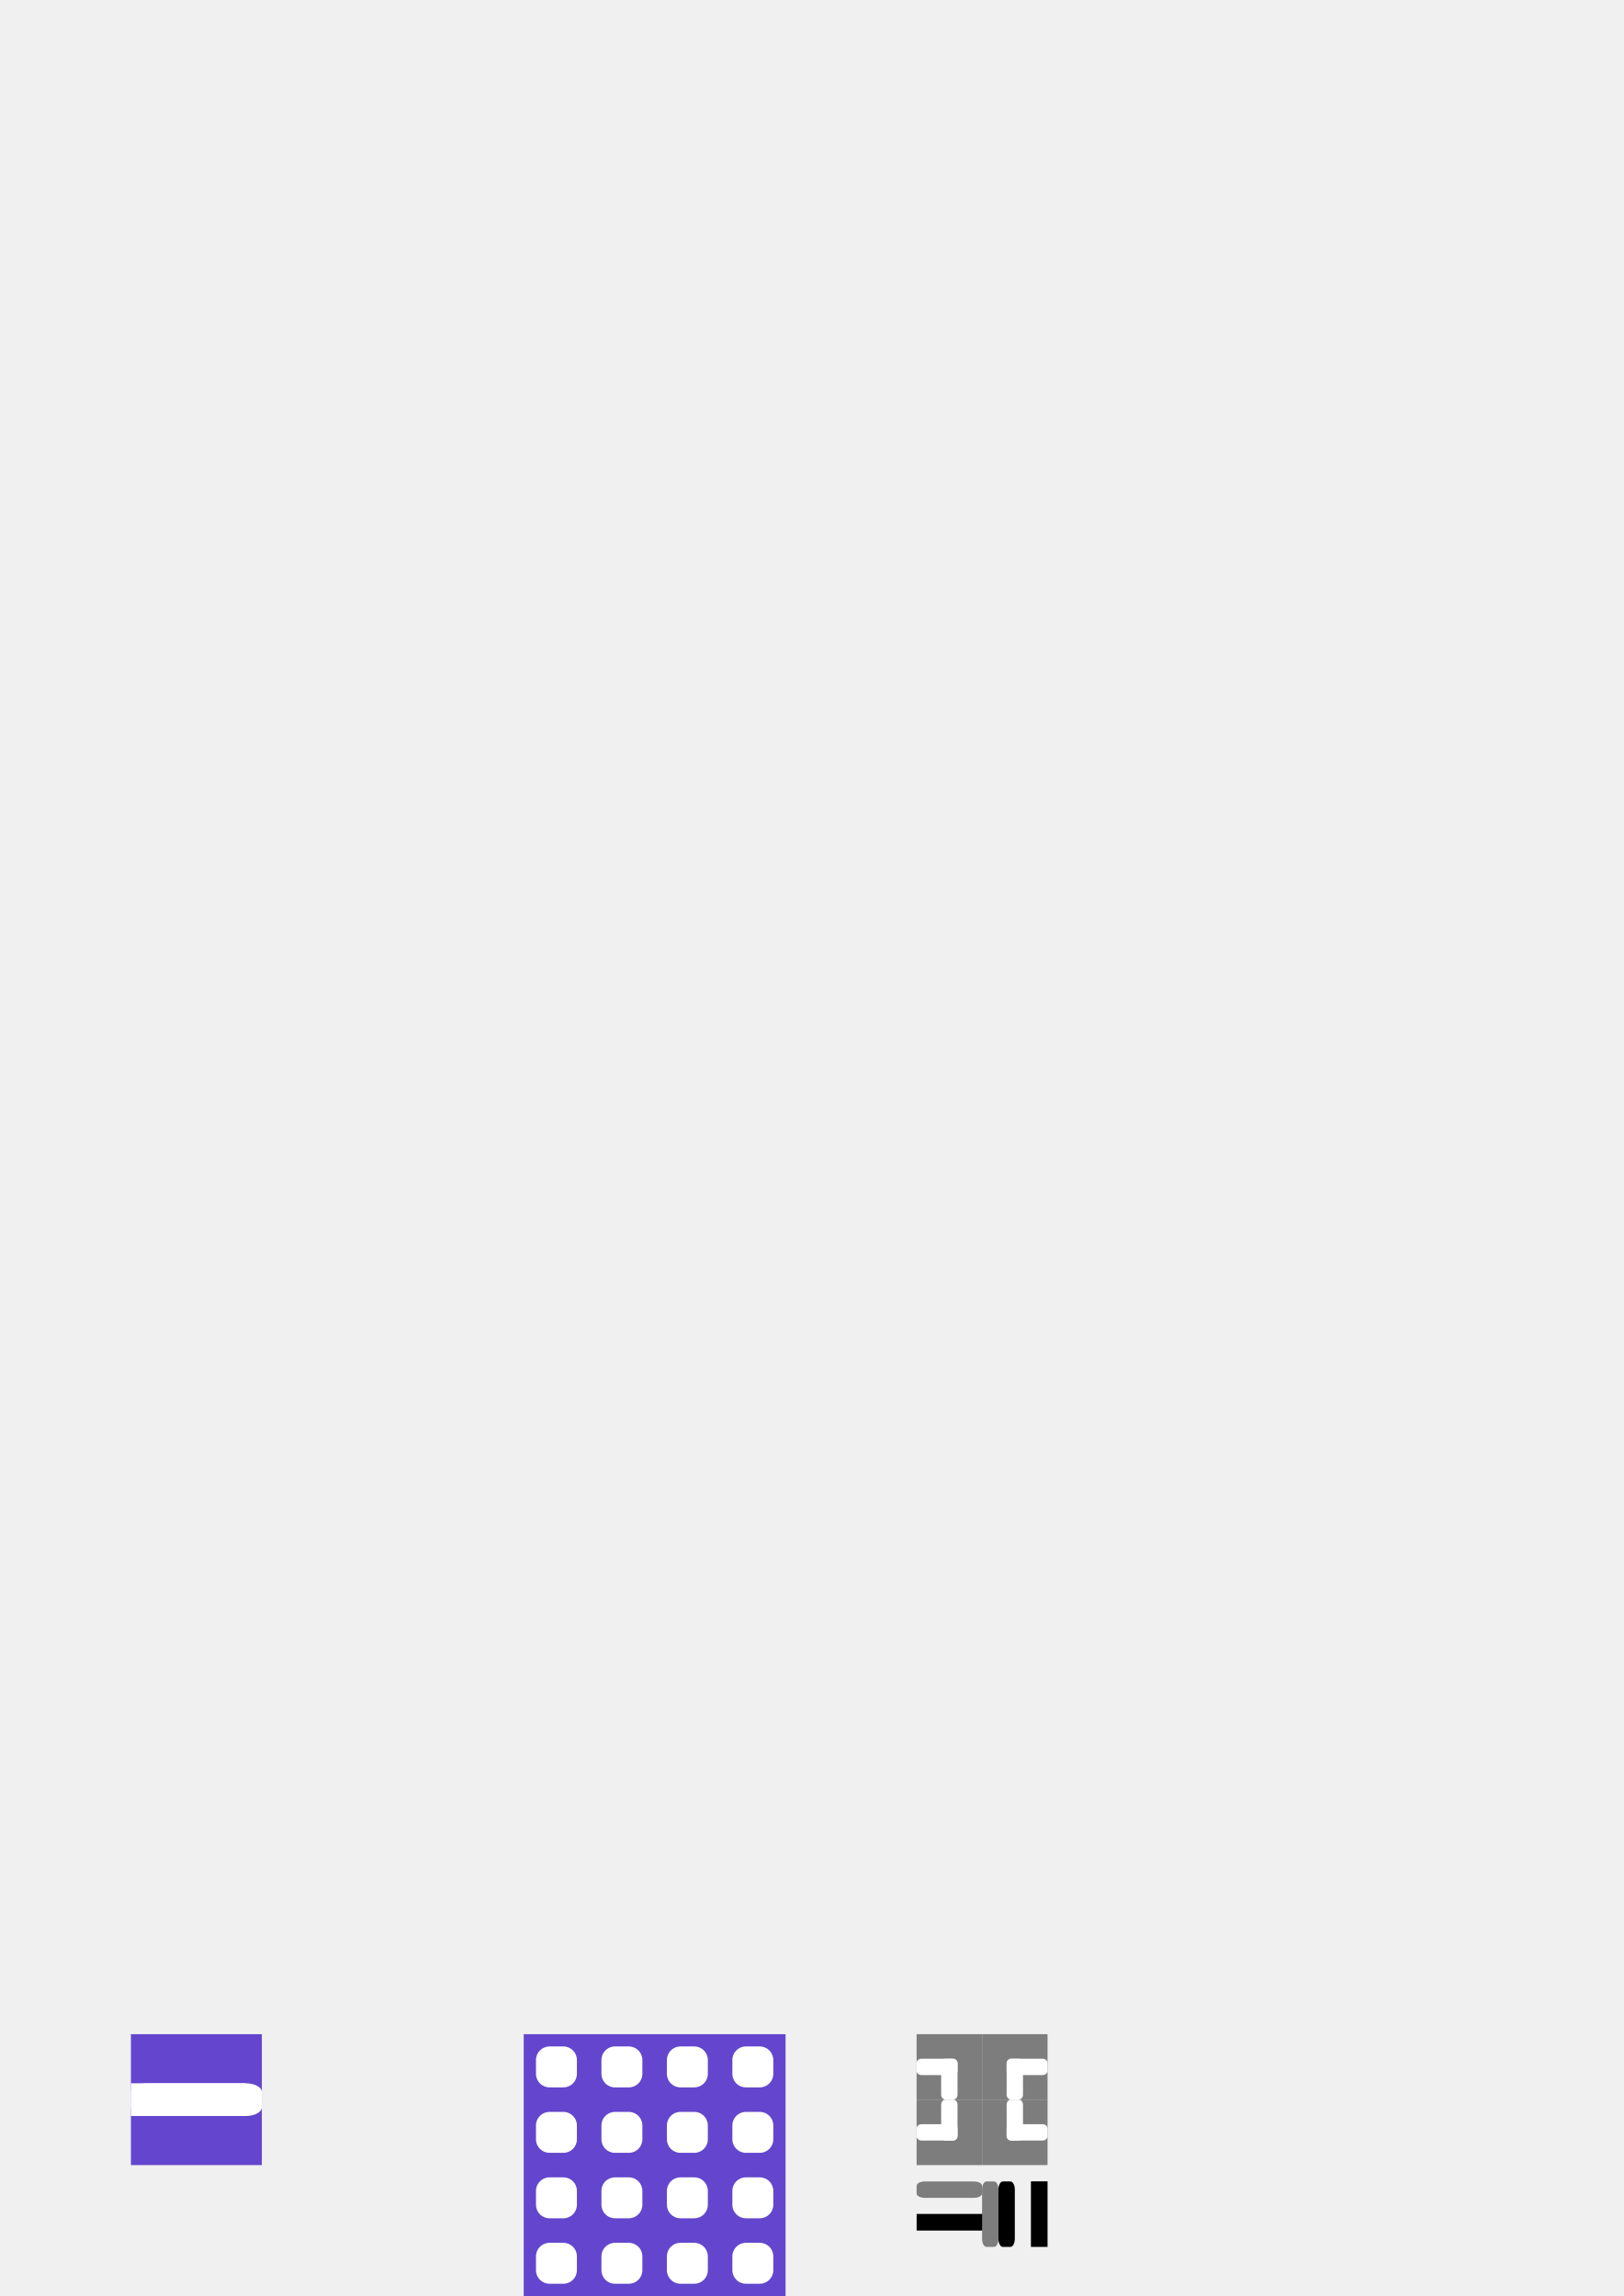
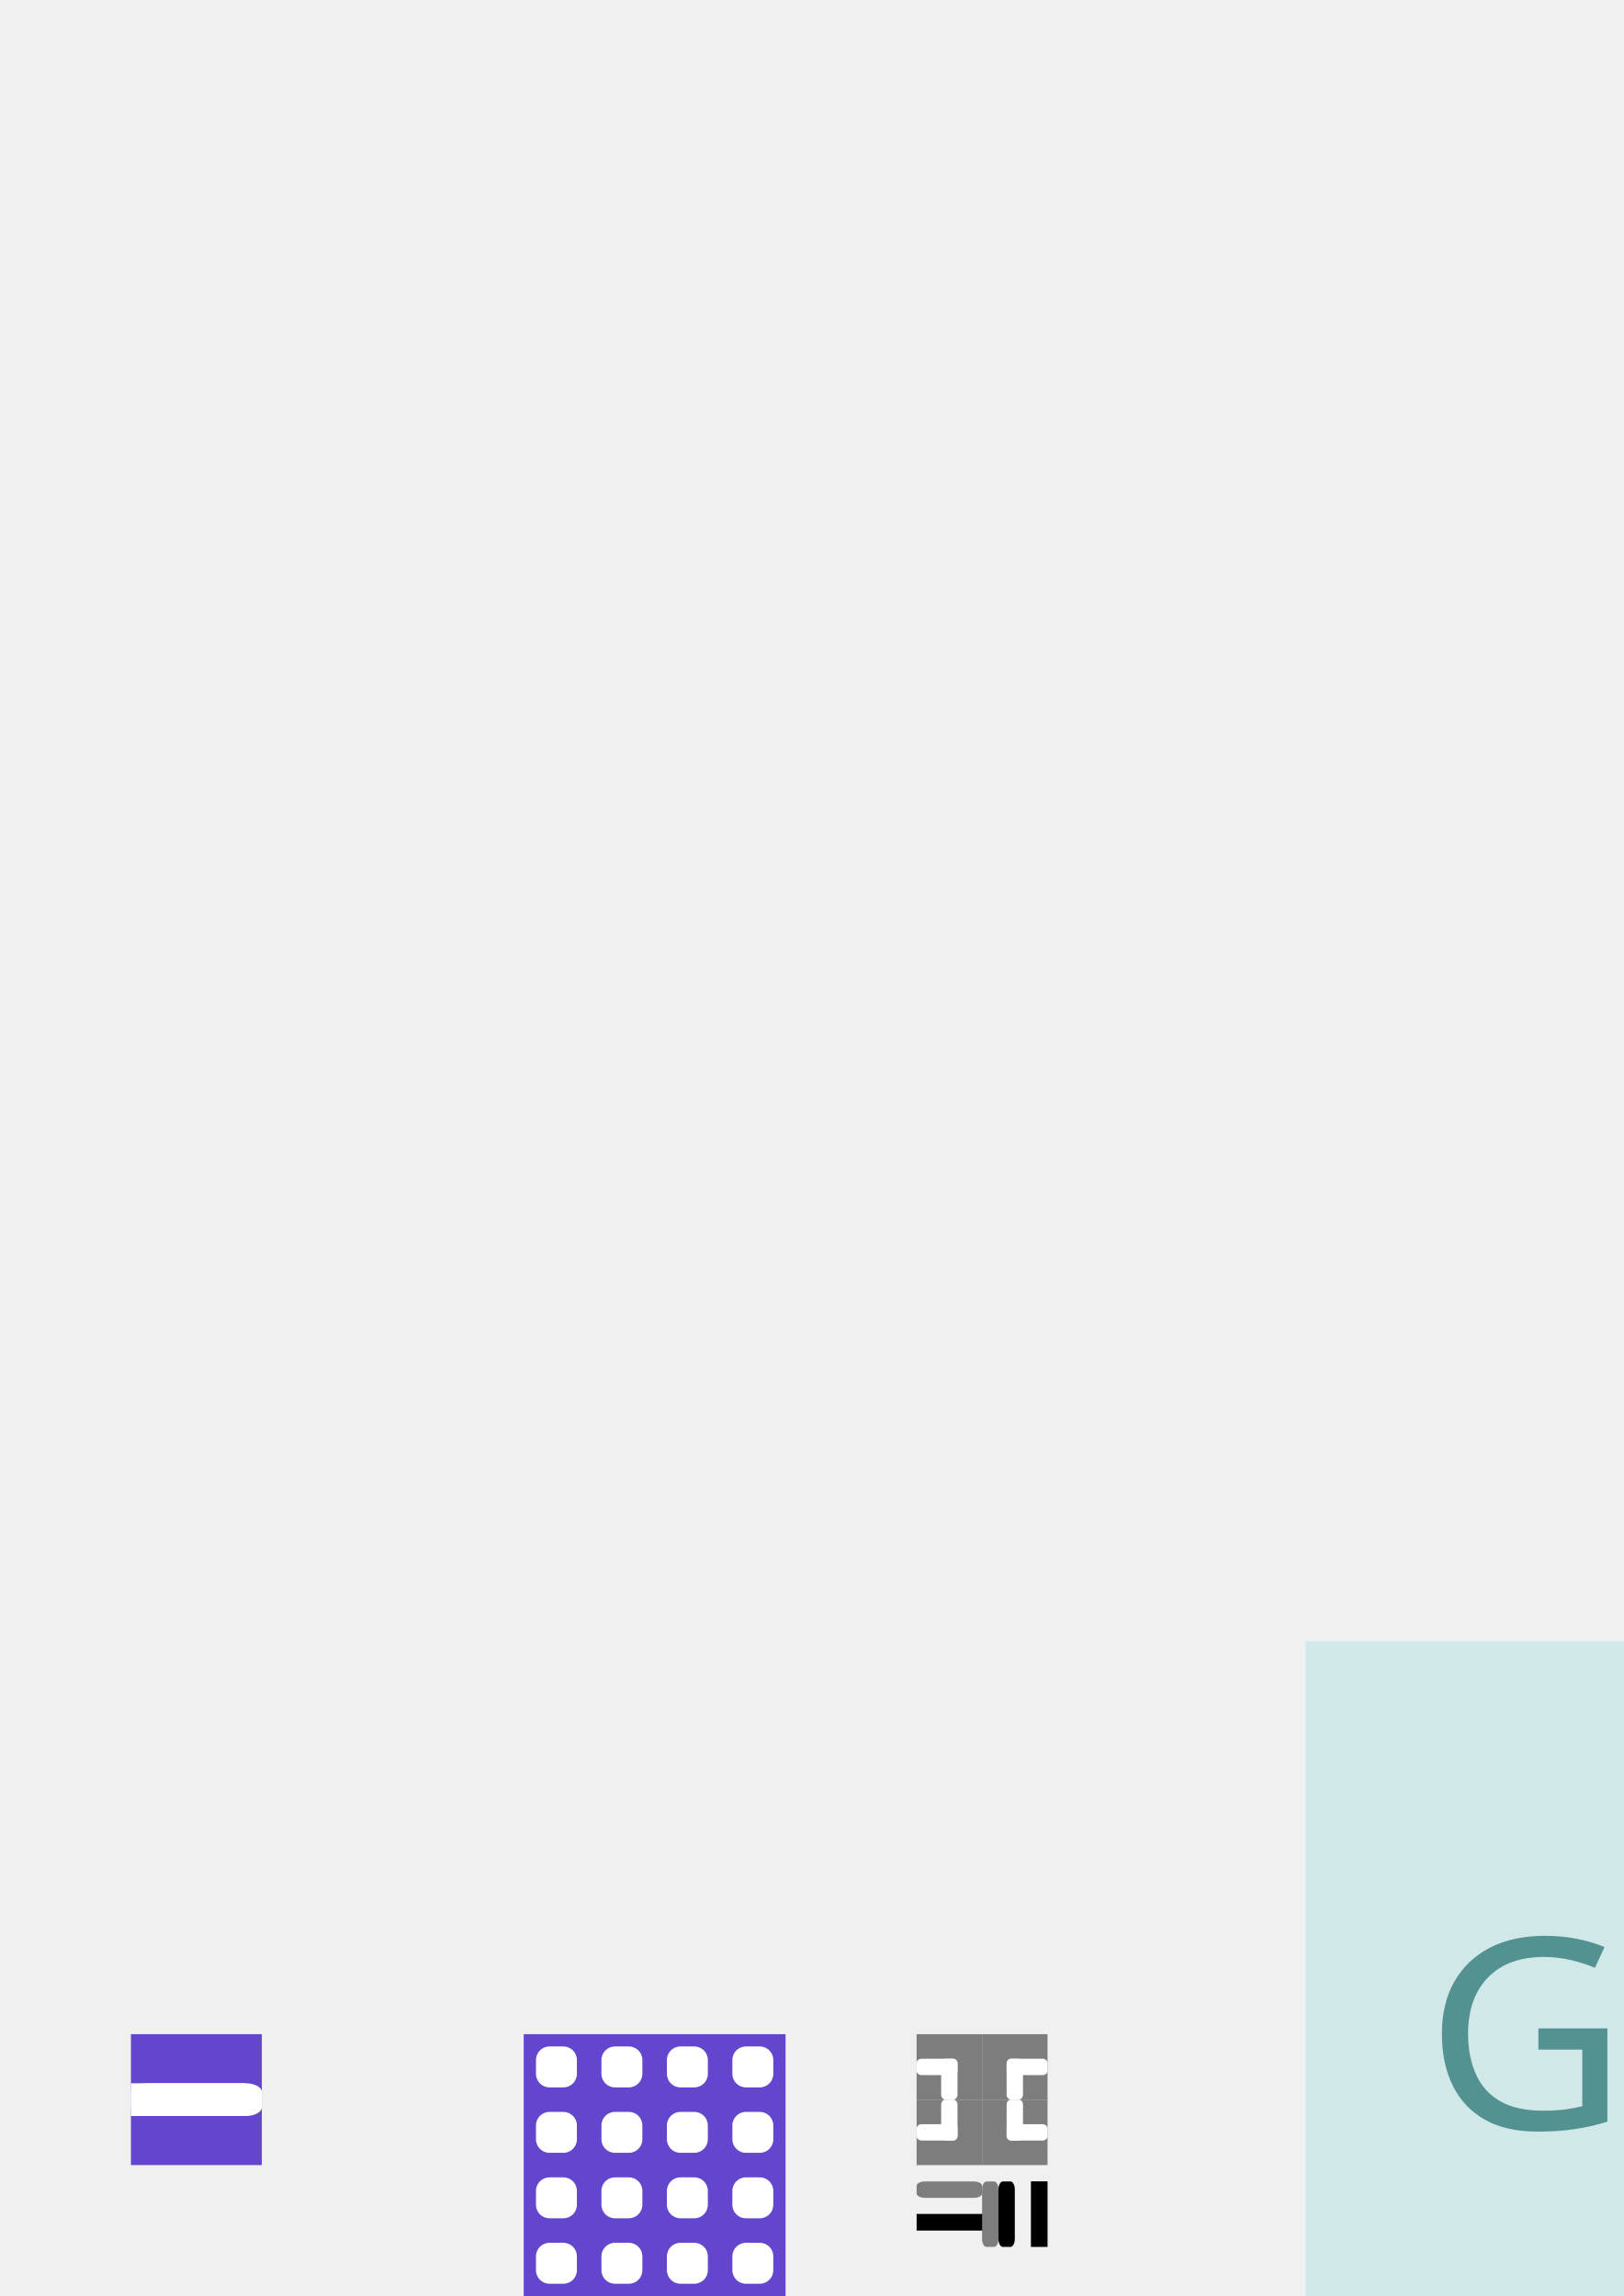
<svg xmlns="http://www.w3.org/2000/svg" height="1122.52" id="svg8" version="1.1" viewBox="0 0 210 297" width="793.701">
  <defs id="defs2" />
  <g id="layer1">
    <rect style="fill:#6346cd;fill-opacity:1;stroke:none;stroke-width:1.55;stroke-miterlimit:4;stroke-dasharray:none;stroke-opacity:1" height="16.933" id="rect1011" rx="1.3607025e-005" width="16.933" x="-50.8" y="263.133" />
    <g style="fill:#ffffff;fill-opacity:1" id="g1220" transform="matrix(1.999997,0,0,1.999997,-101.5999,-280.0658)">
      <rect style="fill:#ffffff;fill-opacity:1;stroke:none;stroke-width:0.895;stroke-miterlimit:4;stroke-dasharray:none;stroke-opacity:1" height="2.117" id="rect840" rx="1.042" ry="0.568" width="8.467" x="25.4" y="274.775" />
      <rect style="fill:#ffffff;fill-opacity:1;stroke:none;stroke-width:0.837;stroke-miterlimit:4;stroke-dasharray:none;stroke-opacity:1" height="2.117" id="rect840-2-0" ry="0" width="7.408" x="26.458" y="274.775" />
    </g>
    <rect style="fill:#6346cd;fill-opacity:1;stroke:none;stroke-width:1.55;stroke-miterlimit:4;stroke-dasharray:none;stroke-opacity:1" height="16.933" id="rect1011-2-8" rx="1.3607025e-005" width="16.933" x="16.933" y="263.133" />
    <g style="fill:#ffffff;fill-opacity:1" id="g1224" transform="matrix(1.999997,0,0,1.999997,-67.73321,-280.0659)">
      <rect style="fill:#ffffff;fill-opacity:1;stroke:none;stroke-width:0.895;stroke-miterlimit:4;stroke-dasharray:none;stroke-opacity:1" height="2.117" id="rect840-8" rx="1.042" ry="0.568" width="8.467" x="42.333" y="274.775" />
      <rect style="fill:#ffffff;fill-opacity:1;stroke:none;stroke-width:0.837;stroke-miterlimit:4;stroke-dasharray:none;stroke-opacity:1" height="2.117" id="rect840-2-0-5" ry="0" width="7.408" x="42.333" y="274.775" />
    </g>
    <rect style="fill:#6346cd;fill-opacity:1;stroke:none;stroke-width:1.55;stroke-miterlimit:4;stroke-dasharray:none;stroke-opacity:1" height="16.933" id="rect1011-2-5" rx="1.3607046e-005" width="16.933" x="-50.8" y="297" />
    <g style="fill:#ffffff;fill-opacity:1" id="g1232" transform="matrix(2,0,0,2,-101.6,-263.1334)">
      <rect style="fill:#ffffff;fill-opacity:1;stroke:none;stroke-width:0.895;stroke-miterlimit:4;stroke-dasharray:none;stroke-opacity:1" height="2.117" id="rect840-8-4-6" rx="1.042" ry="0.568" transform="rotate(90)" width="8.467" x="280.067" y="-30.692" />
      <rect style="fill:#ffffff;fill-opacity:1;stroke:none;stroke-width:0.837;stroke-miterlimit:4;stroke-dasharray:none;stroke-opacity:1" height="2.117" id="rect840-2-0-4" ry="0" transform="rotate(90)" width="7.408" x="281.125" y="-30.692" />
    </g>
    <rect style="fill:#6346cd;fill-opacity:1;stroke:none;stroke-width:1.55;stroke-miterlimit:4;stroke-dasharray:none;stroke-opacity:1" height="16.933" id="rect1011-2" rx="1.3607041e-005" width="16.933" x="-16.933" y="263.133" />
    <rect style="fill:#ffffff;fill-opacity:1;stroke:none;stroke-width:1.79;stroke-miterlimit:4;stroke-dasharray:none;stroke-opacity:1" height="4.233" id="rect840-2-0-9" ry="0" width="16.933" x="-16.933" y="269.483" />
    <rect style="fill:#6346cd;fill-opacity:1;stroke:none;stroke-width:1.55;stroke-miterlimit:4;stroke-dasharray:none;stroke-opacity:1" height="16.933" id="rect1011-2-5-8-3" rx="1.3607046e-005" width="16.933" x="-50.8" y="330.867" />
    <rect style="fill:#ffffff;fill-opacity:1;stroke:none;stroke-width:1.79;stroke-miterlimit:4;stroke-dasharray:none;stroke-opacity:1" height="4.233" id="rect840-2-0-9-5" ry="0" transform="rotate(90)" width="16.933" x="330.867" y="40.217" />
    <rect style="fill:#6346cd;fill-opacity:1;stroke:none;stroke-width:1.55;stroke-miterlimit:4;stroke-dasharray:none;stroke-opacity:1" height="16.933" id="rect1011-2-5-8-5" rx="1.3607046e-005" width="16.933" x="-50.8" y="364.733" />
    <g style="fill:#ffffff;fill-opacity:1" id="g1228" transform="matrix(2,0,0,2,-101.6,-229.2667)">
      <rect style="fill:#ffffff;fill-opacity:1;stroke:none;stroke-width:0.895;stroke-miterlimit:4;stroke-dasharray:none;stroke-opacity:1" height="2.117" id="rect840-8-4-1" rx="1.042" ry="0.568" transform="rotate(90)" width="8.467" x="297" y="-30.692" />
      <rect style="fill:#ffffff;fill-opacity:1;stroke:none;stroke-width:0.837;stroke-miterlimit:4;stroke-dasharray:none;stroke-opacity:1" height="2.117" id="rect840-2-0-5-1" ry="0" transform="rotate(90)" width="7.408" x="297" y="-30.692" />
    </g>
    <rect style="fill:#6346cd;fill-opacity:1;stroke:none;stroke-width:1.55;stroke-miterlimit:4;stroke-dasharray:none;stroke-opacity:1" height="16.933" id="rect1011-2-5-9" rx="1.3607026e-005" width="16.933" x="-16.933" y="297" />
    <rect style="fill:#ffffff;fill-opacity:1;stroke:none;stroke-width:1.79;stroke-miterlimit:4;stroke-dasharray:none;stroke-opacity:1" height="4.233" id="rect840-8-4-5" rx="2.083" ry="1.136" transform="scale(-1)" width="16.933" x="0" y="-307.583" />
    <rect style="fill:#6346cd;fill-opacity:1;stroke:none;stroke-width:1.55;stroke-miterlimit:4;stroke-dasharray:none;stroke-opacity:1" height="16.933" id="rect1011-2-5-8" rx="1.3607046e-005" width="16.933" x="16.933" y="297" />
    <rect style="fill:#ffffff;fill-opacity:1;stroke:none;stroke-width:1.79;stroke-miterlimit:4;stroke-dasharray:none;stroke-opacity:1" height="4.233" id="rect840-8-4" rx="2.083" ry="1.136" transform="rotate(90)" width="16.933" x="297" y="-27.517" />
    <rect style="fill:#6346cd;fill-opacity:0.995;stroke:none;stroke-width:1.55;stroke-miterlimit:4;stroke-dasharray:none;stroke-opacity:1" height="16.933" id="rect1474-4-3" rx="0" ry="0" width="16.933" x="16.933" y="330.866" />
    <g id="g1221">
      <g style="fill:#ffffff;fill-opacity:1" id="g1460-3" transform="matrix(1.999979,0,0,1.999979,-135.465,-246.1938)">
        <g style="fill:#ffffff;fill-opacity:1" id="g1252-9-2-8-7" transform="matrix(1,0,0,0.6250007,23.28333,104.0988)">
          <path style="fill:#ffffff;fill-opacity:1;stroke:none;stroke-width:0.895;stroke-miterlimit:4;stroke-dasharray:none;stroke-opacity:1" d="m 301.217,-58.208 h 6.383 c 0.577,0 1.042,0.253 1.042,0.568 v 0.981 c 0,0.315 -0.465,0.568 -1.042,0.568 h -6.383 c -0.577,0 -1.042,-0.253 -1.042,-0.568 v -0.981 c 0,-0.315 0.465,-0.568 1.042,-0.568 z" id="rect840-8-4-8-1-2-3" transform="rotate(90)" />
        </g>
        <g style="fill:#ffffff;fill-opacity:1" id="g1256-9-23-5" transform="matrix(0.6250005,0,0,1,56.8854,-8.466687)">
          <rect style="fill:#ffffff;fill-opacity:1;stroke:none;stroke-width:0.895;stroke-miterlimit:4;stroke-dasharray:none;stroke-opacity:1" height="2.117" id="rect840-8-4-5-0-0-2" rx="1.042" ry="0.568" transform="scale(-1)" width="8.467" x="-44.45" y="-302.292" />
        </g>
      </g>
      <rect style="fill:#ffffff;fill-opacity:1;stroke:none;stroke-width:1.201;stroke-miterlimit:4;stroke-dasharray:none;stroke-opacity:1" height="4.233" id="rect1628-27" rx="0" ry="0" width="6.35" x="27.517" y="337.217" />
      <rect style="fill:#ffffff;fill-opacity:1;stroke:none;stroke-width:1.201;stroke-miterlimit:4;stroke-dasharray:none;stroke-opacity:1" height="4.233" id="rect1628-6" rx="0" ry="0" transform="rotate(90)" width="6.35" x="341.45" y="-27.517" />
    </g>
    <rect style="fill:#6346cd;fill-opacity:1;stroke:none;stroke-width:1.55;stroke-miterlimit:4;stroke-dasharray:none;stroke-opacity:1" height="16.933" id="rect1474-4-9-7" rx="0" ry="0" width="16.933" x="16.933" y="364.733" />
    <g style="fill:#ffffff;fill-opacity:1" id="g1745" transform="matrix(1.999998,0,0,1.999998,-67.73323,-229.266)">
      <g style="fill:#ffffff;fill-opacity:1" id="g1717">
        <g style="fill:#ffffff;fill-opacity:1" id="g1466-6" transform="translate(-33.86666,1.42499e-6)">
          <g style="fill:#ffffff;fill-opacity:1" id="g1252-9-2-7-8" transform="matrix(1,0,0,0.624999,23.28333,109.3909)">
            <path style="fill:#ffffff;fill-opacity:1;stroke:none;stroke-width:0.895;stroke-miterlimit:4;stroke-dasharray:none;stroke-opacity:1" d="m 301.217,-58.208 h 6.383 c 0.577,0 1.042,0.253 1.042,0.568 v 0.981 c 0,0.315 -0.465,0.568 -1.042,0.568 h -6.383 c -0.577,0 -1.042,-0.253 -1.042,-0.568 v -0.981 c 0,-0.315 0.465,-0.568 1.042,-0.568 z" id="rect840-8-4-8-1-27-1" transform="rotate(90)" />
          </g>
          <g style="fill:#ffffff;fill-opacity:1" id="g1256-9-5-0" transform="matrix(0.6250005,0,0,1,56.8854,-2.5324686e-5)">
            <rect style="fill:#ffffff;fill-opacity:1;stroke:none;stroke-width:0.895;stroke-miterlimit:4;stroke-dasharray:none;stroke-opacity:1" height="2.117" id="rect840-8-4-5-0-3-4" rx="1.042" ry="0.568" transform="scale(-1)" width="8.467" x="-44.45" y="-302.292" />
          </g>
        </g>
        <rect style="fill:#ffffff;fill-opacity:1;stroke:none;stroke-width:0.6;stroke-miterlimit:4;stroke-dasharray:none;stroke-opacity:1" height="2.117" id="rect1628-2" rx="0" ry="0" width="3.175" x="47.625" y="300.175" />
      </g>
      <rect style="fill:#ffffff;fill-opacity:1;stroke:none;stroke-width:0.6;stroke-miterlimit:4;stroke-dasharray:none;stroke-opacity:1" height="2.117" id="rect1628-62" rx="0" ry="0" transform="rotate(90)" width="3.175" x="297" y="-47.625" />
    </g>
    <rect style="fill:#6346cd;fill-opacity:1;stroke:none;stroke-width:1.547;stroke-miterlimit:4;stroke-dasharray:none;stroke-opacity:1" height="16.9" id="rect1474-9" rx="0" ry="0" width="16.9" x="-16.912" y="330.879" />
    <g style="fill:#ffffff;fill-opacity:1" id="g1777" transform="matrix(1.996061,0,0,1.996061,-84.51243,-245.051)">
      <g style="fill:#ffffff;fill-opacity:1" id="g1761">
        <g style="fill:#ffffff;fill-opacity:1" id="g1454-5" transform="translate(-33.86667,4.7328345e-6)">
          <g style="fill:#ffffff;fill-opacity:1" id="g1252-9-7" transform="matrix(1,0,0,0.6250013,14.81667,104.0986)">
            <path style="fill:#ffffff;fill-opacity:1;stroke:none;stroke-width:0.895;stroke-miterlimit:4;stroke-dasharray:none;stroke-opacity:1" d="m 301.217,-58.208 h 6.383 c 0.577,0 1.042,0.253 1.042,0.568 v 0.981 c 0,0.315 -0.465,0.568 -1.042,0.568 h -6.383 c -0.577,0 -1.042,-0.253 -1.042,-0.568 v -0.981 c 0,-0.315 0.465,-0.568 1.042,-0.568 z" id="rect840-8-4-8-16" transform="rotate(90)" />
          </g>
          <g style="fill:#ffffff;fill-opacity:1" id="g1256-9-2-0" transform="matrix(0.6269721,0,0,1,45.15609,-8.46669)">
            <path style="fill:#ffffff;fill-opacity:1;stroke:none;stroke-width:0.895;stroke-miterlimit:4;stroke-dasharray:none;stroke-opacity:1" d="m -43.408,-302.292 h 6.383 c 0.577,0 1.042,0.253 1.042,0.568 v 0.981 c 0,0.315 -0.465,0.568 -1.042,0.568 h -6.383 c -0.577,0 -1.042,-0.253 -1.042,-0.568 v -0.981 c 0,-0.315 0.465,-0.568 1.042,-0.568 z" id="rect840-8-4-5-0-8-0" transform="scale(-1)" />
          </g>
        </g>
        <rect style="fill:#ffffff;fill-opacity:1;stroke:none;stroke-width:0.6;stroke-miterlimit:4;stroke-dasharray:none;stroke-opacity:1" height="2.117" id="rect1628-3" rx="0" ry="0" width="3.175" x="33.867" y="291.708" />
      </g>
      <rect style="fill:#ffffff;fill-opacity:1;stroke:none;stroke-width:0.6;stroke-miterlimit:4;stroke-dasharray:none;stroke-opacity:1" height="2.117" id="rect1628-4" rx="0" ry="0" transform="rotate(90)" width="3.175" x="293.825" y="-39.158" />
    </g>
    <rect style="fill:#6346cd;fill-opacity:1;stroke:none;stroke-width:1.55;stroke-miterlimit:4;stroke-dasharray:none;stroke-opacity:1" height="16.933" id="rect1474-4-4-9" rx="0" ry="0" width="16.933" x="-16.933" y="364.733" />
    <g style="fill:#ffffff;fill-opacity:1" id="g1793" transform="matrix(1.999997,0,0,1.999997,-84.66654,-229.2657)">
      <g style="fill:#ffffff;fill-opacity:1" id="g1753">
        <g style="fill:#ffffff;fill-opacity:1" id="g1472-3" transform="translate(-33.86667,4.7328345e-6)">
          <g style="fill:#ffffff;fill-opacity:1" id="g1252-9-2-0-2" transform="matrix(1,0,0,0.6250246,14.81667,109.383)">
            <path style="fill:#ffffff;fill-opacity:1;stroke:none;stroke-width:0.895;stroke-miterlimit:4;stroke-dasharray:none;stroke-opacity:1" d="m 301.217,-58.208 h 6.383 c 0.577,0 1.042,0.253 1.042,0.568 v 0.981 c 0,0.315 -0.465,0.568 -1.042,0.568 h -6.383 c -0.577,0 -1.042,-0.253 -1.042,-0.568 v -0.981 c 0,-0.315 0.465,-0.568 1.042,-0.568 z" id="rect840-8-4-8-1-1-9" transform="rotate(90)" />
          </g>
          <g style="fill:#ffffff;fill-opacity:1" id="g1256-9-7-8" transform="matrix(0.6250005,0,0,1,45.24373,-2.5324686e-5)">
            <rect style="fill:#ffffff;fill-opacity:1;stroke:none;stroke-width:0.895;stroke-miterlimit:4;stroke-dasharray:none;stroke-opacity:1" height="2.117" id="rect840-8-4-5-0-00-9" rx="1.042" ry="0.568" transform="scale(-1)" width="8.467" x="-44.45" y="-302.292" />
          </g>
        </g>
        <rect style="fill:#ffffff;fill-opacity:1;stroke:none;stroke-width:0.6;stroke-miterlimit:4;stroke-dasharray:none;stroke-opacity:1" height="2.117" id="rect1628-8" rx="0" ry="0" width="3.175" x="33.867" y="300.175" />
      </g>
      <rect style="fill:#ffffff;fill-opacity:1;stroke:none;stroke-width:0.6;stroke-miterlimit:4;stroke-dasharray:none;stroke-opacity:1" height="2.117" id="rect1628-32" rx="0" ry="0" transform="rotate(90)" width="3.175" x="297" y="-39.158" />
    </g>
    <rect style="fill:#6346cd;fill-opacity:1;stroke:none;stroke-width:1.55;stroke-miterlimit:4;stroke-dasharray:none;stroke-opacity:1" height="16.933" id="rect1474-4-9-7-4" rx="0" ry="0" width="16.933" x="67.733" y="313.933" />
    <path style="fill:#ffffff;fill-opacity:1;stroke:none;stroke-width:1.55;stroke-miterlimit:4;stroke-dasharray:none;stroke-opacity:1" d="m 69.85,313.933 c -1.173,0 -2.117,0.944 -2.117,2.117 V 328.75 c 0,1.173 0.944,2.117 2.117,2.117 h 12.7 c 1.173,0 2.117,-0.944 2.117,-2.117 v -12.7 c 0,-1.173 -0.944,-2.117 -2.117,-2.117 z m 2.383,3.178 h 7.933 c 0.733,0 1.322,0.589 1.322,1.322 v 7.933 c 0,0.733 -0.589,1.323 -1.322,1.323 h -7.933 c -0.733,0 -1.322,-0.59 -1.322,-1.323 v -7.933 c 0,-0.733 0.589,-1.322 1.322,-1.322 z" id="rect1922" />
    <rect style="fill:#6346cd;fill-opacity:1;stroke:none;stroke-width:1.55;stroke-miterlimit:4;stroke-dasharray:none;stroke-opacity:1" height="16.933" id="rect1474-4-9-7-4-7" rx="0" ry="0" width="16.933" x="101.6" y="313.933" />
    <rect style="fill:#ffffff;fill-opacity:1;stroke:none;stroke-width:4.476;stroke-miterlimit:4;stroke-dasharray:none;stroke-opacity:1" height="5.292" id="rect1970" ry="1.744" width="5.292" x="107.421" y="319.754" />
    <rect style="fill:#6346cd;fill-opacity:1;stroke:none;stroke-width:1.55;stroke-miterlimit:4;stroke-dasharray:none;stroke-opacity:1" height="16.933" id="rect1474-4-9-7-4-7-5" rx="0" ry="0" width="16.933" x="135.467" y="313.933" />
    <path style="fill:#ffffff;fill-opacity:1;stroke:none;stroke-width:1.55;stroke-miterlimit:4;stroke-dasharray:none;stroke-opacity:1" d="m 143.933,313.933 a 8.467,8.467 0 0 0 -8.467,8.467 8.467,8.467 0 0 0 8.467,8.467 8.467,8.467 0 0 0 8.467,-8.467 8.467,8.467 0 0 0 -8.467,-8.467 z m 0,1.361 a 7.106,7.106 0 0 1 7.106,7.105 7.106,7.106 0 0 1 -7.106,7.106 7.106,7.106 0 0 1 -7.106,-7.106 7.106,7.106 0 0 1 7.106,-7.105 z" id="path2004" />
    <rect style="fill:#6346cd;fill-opacity:1;stroke:none;stroke-width:3.101;stroke-miterlimit:4;stroke-dasharray:none;stroke-opacity:1" height="33.867" id="rect1474-4-9-7-4-7-50-3-6-7" rx="0" ry="0" width="33.867" x="67.733" y="263.133" />
    <rect style="fill:#ffffff;fill-opacity:1;stroke:none;stroke-width:4.476;stroke-miterlimit:4;stroke-dasharray:none;stroke-opacity:1" height="5.292" id="rect1970-8-6-9-5-0" ry="1.744" width="5.292" x="69.321" y="264.721" />
    <rect style="fill:#ffffff;fill-opacity:1;stroke:none;stroke-width:4.476;stroke-miterlimit:4;stroke-dasharray:none;stroke-opacity:1" height="5.292" id="rect1970-8-6-9-5-0-2" ry="1.744" width="5.292" x="69.321" y="273.187" />
    <rect style="fill:#ffffff;fill-opacity:1;stroke:none;stroke-width:4.476;stroke-miterlimit:4;stroke-dasharray:none;stroke-opacity:1" height="5.292" id="rect1970-8-6-9-5-0-2-7" ry="1.744" width="5.292" x="69.321" y="290.121" />
    <rect style="fill:#ffffff;fill-opacity:1;stroke:none;stroke-width:4.476;stroke-miterlimit:4;stroke-dasharray:none;stroke-opacity:1" height="5.292" id="rect1970-8-6-9-5-0-2-7-9" ry="1.744" width="5.292" x="69.321" y="281.654" />
    <rect style="fill:#ffffff;fill-opacity:1;stroke:none;stroke-width:4.476;stroke-miterlimit:4;stroke-dasharray:none;stroke-opacity:1" height="5.292" id="rect1970-8-6-9-5-0-2-7-90" ry="1.744" width="5.292" x="77.787" y="290.121" />
    <rect style="fill:#ffffff;fill-opacity:1;stroke:none;stroke-width:4.476;stroke-miterlimit:4;stroke-dasharray:none;stroke-opacity:1" height="5.292" id="rect1970-8-6-9-5-0-2-7-90-2" ry="1.744" width="5.292" x="77.787" y="281.654" />
    <rect style="fill:#ffffff;fill-opacity:1;stroke:none;stroke-width:4.476;stroke-miterlimit:4;stroke-dasharray:none;stroke-opacity:1" height="5.292" id="rect1970-8-6-9-5-0-2-7-90-4" ry="1.744" width="5.292" x="77.787" y="273.187" />
    <rect style="fill:#ffffff;fill-opacity:1;stroke:none;stroke-width:4.476;stroke-miterlimit:4;stroke-dasharray:none;stroke-opacity:1" height="5.292" id="rect1970-8-6-9-5-0-2-7-90-3" ry="1.744" width="5.292" x="77.787" y="264.721" />
    <rect style="fill:#ffffff;fill-opacity:1;stroke:none;stroke-width:4.476;stroke-miterlimit:4;stroke-dasharray:none;stroke-opacity:1" height="5.292" id="rect1970-8-6-9-5-0-2-7-90-9" ry="1.744" width="5.292" x="86.254" y="264.721" />
    <rect style="fill:#ffffff;fill-opacity:1;stroke:none;stroke-width:4.476;stroke-miterlimit:4;stroke-dasharray:none;stroke-opacity:1" height="5.292" id="rect1970-8-6-9-5-0-2-7-90-5" ry="1.744" width="5.292" x="86.254" y="273.187" />
    <rect style="fill:#ffffff;fill-opacity:1;stroke:none;stroke-width:4.476;stroke-miterlimit:4;stroke-dasharray:none;stroke-opacity:1" height="5.292" id="rect1970-8-6-9-5-0-2-7-90-0" ry="1.744" width="5.292" x="86.254" y="281.654" />
    <rect style="fill:#ffffff;fill-opacity:1;stroke:none;stroke-width:4.476;stroke-miterlimit:4;stroke-dasharray:none;stroke-opacity:1" height="5.292" id="rect1970-8-6-9-5-0-2-7-90-99" ry="1.744" width="5.292" x="86.254" y="290.121" />
    <rect style="fill:#ffffff;fill-opacity:1;stroke:none;stroke-width:4.476;stroke-miterlimit:4;stroke-dasharray:none;stroke-opacity:1" height="5.292" id="rect1970-8-6-9-5-0-2-7-90-35" ry="1.744" width="5.292" x="94.721" y="290.121" />
    <rect style="fill:#ffffff;fill-opacity:1;stroke:none;stroke-width:4.476;stroke-miterlimit:4;stroke-dasharray:none;stroke-opacity:1" height="5.292" id="rect1970-8-6-9-5-0-2-7-90-34" ry="1.744" width="5.292" x="94.721" y="281.654" />
    <rect style="fill:#ffffff;fill-opacity:1;stroke:none;stroke-width:4.476;stroke-miterlimit:4;stroke-dasharray:none;stroke-opacity:1" height="5.292" id="rect1970-8-6-9-5-0-2-7-90-43" ry="1.744" width="5.292" x="94.721" y="273.187" />
    <rect style="fill:#ffffff;fill-opacity:1;stroke:none;stroke-width:4.476;stroke-miterlimit:4;stroke-dasharray:none;stroke-opacity:1" height="5.292" id="rect1970-8-6-9-5-0-2-7-90-7" ry="1.744" width="5.292" x="94.721" y="264.721" />
    <rect style="fill:#6346cd;fill-opacity:1;stroke:none;stroke-width:1.55;stroke-miterlimit:4;stroke-dasharray:none;stroke-opacity:1" height="16.933" id="rect1474-4-8" rx="0" ry="0" width="16.933" x="16.933" y="398.6" />
    <rect style="fill:#6346cd;fill-opacity:1;stroke:none;stroke-width:1.55;stroke-miterlimit:4;stroke-dasharray:none;stroke-opacity:1" height="16.933" id="rect1474-4-8-3" rx="0" ry="0" width="16.933" x="-16.933" y="432.466" />
    <rect style="fill:#6346cd;fill-opacity:1;stroke:none;stroke-width:1.55;stroke-miterlimit:4;stroke-dasharray:none;stroke-opacity:1" height="16.933" id="rect1474-4-8-6" rx="0" ry="0" width="16.933" x="16.933" y="432.467" />
    <rect style="fill:#7d7d7d;fill-opacity:1;stroke:none;stroke-width:0.775;stroke-miterlimit:4;stroke-dasharray:none;stroke-opacity:1" height="8.467" id="rect1474-4-4" rx="0" ry="0" width="8.467" x="118.55" y="271.6" />
    <rect style="fill:#7d7d7d;fill-opacity:1;stroke:none;stroke-width:0.775;stroke-miterlimit:4;stroke-dasharray:none;stroke-opacity:1" height="8.467" id="rect1474-4-9" rx="0" ry="0" width="8.467" x="127.017" y="271.6" />
    <rect style="fill:#7d7d7d;fill-opacity:1;stroke:none;stroke-width:0.775;stroke-miterlimit:4;stroke-dasharray:none;stroke-opacity:1" height="8.467" id="rect1474-4" rx="0" ry="0" width="8.467" x="127.017" y="263.133" />
    <rect style="fill:#7d7d7d;fill-opacity:1;stroke:none;stroke-width:0.775;stroke-miterlimit:4;stroke-dasharray:none;stroke-opacity:1" height="8.467" id="rect1474" rx="0" ry="0" width="8.467" x="118.55" y="263.133" />
    <g style="fill:#7d7d7d;fill-opacity:1" id="g1256-9" transform="translate(82.56672,-17.99171)">
      <rect style="fill:#7d7d7d;fill-opacity:1;stroke:none;stroke-width:0.895;stroke-miterlimit:4;stroke-dasharray:none;stroke-opacity:1" height="2.117" id="rect840-8-4-5-0" rx="1.042" ry="0.568" transform="scale(-1)" width="8.467" x="-44.45" y="-302.292" />
    </g>
    <g style="fill:#ffffff;fill-opacity:1" id="g1454" transform="translate(50.81671,-25.4)">
      <g style="fill:#ffffff;fill-opacity:1" id="g1252-9" transform="matrix(1,0,0,0.6250013,14.81667,104.0986)">
        <path style="fill:#ffffff;fill-opacity:1;stroke:none;stroke-width:0.895;stroke-miterlimit:4;stroke-dasharray:none;stroke-opacity:1" d="m 301.217,-58.208 h 6.383 c 0.577,0 1.042,0.253 1.042,0.568 v 0.981 c 0,0.315 -0.465,0.568 -1.042,0.568 h -6.383 c -0.577,0 -1.042,-0.253 -1.042,-0.568 v -0.981 c 0,-0.315 0.465,-0.568 1.042,-0.568 z" id="rect840-8-4-8" transform="rotate(90)" />
      </g>
      <g style="fill:#ffffff;fill-opacity:1" id="g1256-9-2" transform="matrix(0.6269721,0,0,1,45.15609,-8.46669)">
        <path style="fill:#ffffff;fill-opacity:1;stroke:none;stroke-width:0.895;stroke-miterlimit:4;stroke-dasharray:none;stroke-opacity:1" d="m -43.408,-302.292 h 6.383 c 0.577,0 1.042,0.253 1.042,0.568 v 0.981 c 0,0.315 -0.465,0.568 -1.042,0.568 h -6.383 c -0.577,0 -1.042,-0.253 -1.042,-0.568 v -0.981 c 0,-0.315 0.465,-0.568 1.042,-0.568 z" id="rect840-8-4-5-0-8" transform="scale(-1)" />
      </g>
    </g>
    <g style="fill:#7d7d7d;fill-opacity:1" id="g1252-9-2" transform="translate(70.92504,-17.99169)">
      <path style="fill:#7d7d7d;fill-opacity:1;stroke:none;stroke-width:0.895;stroke-miterlimit:4;stroke-dasharray:none;stroke-opacity:1" d="m 301.217,-58.208 h 6.383 c 0.577,0 1.042,0.253 1.042,0.568 v 0.981 c 0,0.315 -0.465,0.568 -1.042,0.568 h -6.383 c -0.577,0 -1.042,-0.253 -1.042,-0.568 v -0.981 c 0,-0.315 0.465,-0.568 1.042,-0.568 z" id="rect840-8-4-8-1" transform="rotate(90)" />
    </g>
    <g style="fill:#ffffff;fill-opacity:1" id="g1460" transform="translate(50.81671,-25.4)">
      <g style="fill:#ffffff;fill-opacity:1" id="g1252-9-2-8" transform="matrix(1,0,0,0.6250007,23.28333,104.0988)">
        <path style="fill:#ffffff;fill-opacity:1;stroke:none;stroke-width:0.895;stroke-miterlimit:4;stroke-dasharray:none;stroke-opacity:1" d="m 301.217,-58.208 h 6.383 c 0.577,0 1.042,0.253 1.042,0.568 v 0.981 c 0,0.315 -0.465,0.568 -1.042,0.568 h -6.383 c -0.577,0 -1.042,-0.253 -1.042,-0.568 v -0.981 c 0,-0.315 0.465,-0.568 1.042,-0.568 z" id="rect840-8-4-8-1-2" transform="rotate(90)" />
      </g>
      <g style="fill:#ffffff;fill-opacity:1" id="g1256-9-23" transform="matrix(0.6250005,0,0,1,56.8854,-8.466687)">
        <rect style="fill:#ffffff;fill-opacity:1;stroke:none;stroke-width:0.895;stroke-miterlimit:4;stroke-dasharray:none;stroke-opacity:1" height="2.117" id="rect840-8-4-5-0-0" rx="1.042" ry="0.568" transform="scale(-1)" width="8.467" x="-44.45" y="-302.292" />
      </g>
    </g>
    <g style="fill:#ffffff;fill-opacity:1" id="g1472" transform="translate(50.81671,-25.4)">
      <g style="fill:#ffffff;fill-opacity:1" id="g1252-9-2-0" transform="matrix(1,0,0,0.6250246,14.81667,109.383)">
        <path style="fill:#ffffff;fill-opacity:1;stroke:none;stroke-width:0.895;stroke-miterlimit:4;stroke-dasharray:none;stroke-opacity:1" d="m 301.217,-58.208 h 6.383 c 0.577,0 1.042,0.253 1.042,0.568 v 0.981 c 0,0.315 -0.465,0.568 -1.042,0.568 h -6.383 c -0.577,0 -1.042,-0.253 -1.042,-0.568 v -0.981 c 0,-0.315 0.465,-0.568 1.042,-0.568 z" id="rect840-8-4-8-1-1" transform="rotate(90)" />
      </g>
      <g style="fill:#ffffff;fill-opacity:1" id="g1256-9-7" transform="matrix(0.6250005,0,0,1,45.24373,-2.5324686e-5)">
        <rect style="fill:#ffffff;fill-opacity:1;stroke:none;stroke-width:0.895;stroke-miterlimit:4;stroke-dasharray:none;stroke-opacity:1" height="2.117" id="rect840-8-4-5-0-00" rx="1.042" ry="0.568" transform="scale(-1)" width="8.467" x="-44.45" y="-302.292" />
      </g>
    </g>
    <g style="fill:#ffffff;fill-opacity:1" id="g1466" transform="translate(50.81671,-25.4)">
      <g style="fill:#ffffff;fill-opacity:1" id="g1252-9-2-7" transform="matrix(1,0,0,0.624999,23.28333,109.3909)">
        <path style="fill:#ffffff;fill-opacity:1;stroke:none;stroke-width:0.895;stroke-miterlimit:4;stroke-dasharray:none;stroke-opacity:1" d="m 301.217,-58.208 h 6.383 c 0.577,0 1.042,0.253 1.042,0.568 v 0.981 c 0,0.315 -0.465,0.568 -1.042,0.568 h -6.383 c -0.577,0 -1.042,-0.253 -1.042,-0.568 v -0.981 c 0,-0.315 0.465,-0.568 1.042,-0.568 z" id="rect840-8-4-8-1-27" transform="rotate(90)" />
      </g>
      <g style="fill:#ffffff;fill-opacity:1" id="g1256-9-5" transform="matrix(0.6250005,0,0,1,56.8854,-2.5324686e-5)">
        <rect style="fill:#ffffff;fill-opacity:1;stroke:none;stroke-width:0.895;stroke-miterlimit:4;stroke-dasharray:none;stroke-opacity:1" height="2.117" id="rect840-8-4-5-0-3" rx="1.042" ry="0.568" transform="scale(-1)" width="8.467" x="-44.45" y="-302.292" />
      </g>
    </g>
    <g style="fill:#000000;fill-opacity:1" id="g1252-9-2-2" transform="translate(73.04171,-17.9917)">
      <path style="fill:#000000;fill-opacity:1;stroke:none;stroke-width:0.895;stroke-miterlimit:4;stroke-dasharray:none;stroke-opacity:1" d="m 301.217,-58.208 h 6.383 c 0.577,0 1.042,0.253 1.042,0.568 v 0.981 c 0,0.315 -0.465,0.568 -1.042,0.568 h -6.383 c -0.577,0 -1.042,-0.253 -1.042,-0.568 v -0.981 c 0,-0.315 0.465,-0.568 1.042,-0.568 z" id="rect840-8-4-8-1-4" transform="rotate(90)" />
    </g>
    <rect style="opacity:1;fill:#000000;fill-opacity:1;stroke:none;stroke-width:0.775;stroke-miterlimit:4;stroke-dasharray:none;stroke-opacity:1" height="8.481" id="rect3501" ry="0" width="2.15" x="133.334" y="282.169" />
    <rect style="opacity:1;fill:#000000;fill-opacity:1;stroke:none;stroke-width:0.775;stroke-miterlimit:4;stroke-dasharray:none;stroke-opacity:1" height="8.481" id="rect3501-9" ry="0" transform="rotate(90)" width="2.15" x="286.384" y="-127.031" />
    <g id="g1242">
      <rect style="opacity:1;fill:#ffffff;fill-opacity:1;stroke:none;stroke-width:1.215;stroke-miterlimit:4;stroke-dasharray:none;stroke-opacity:1" height="10.583" id="rect3501-9-8" ry="0" transform="rotate(90)" width="4.233" x="404.95" y="-33.867" />
      <rect style="opacity:1;fill:#ffffff;fill-opacity:1;stroke:none;stroke-width:1.538;stroke-miterlimit:4;stroke-dasharray:none;stroke-opacity:1" height="16.962" id="rect3501-1" ry="0" width="4.233" x="23.283" y="398.572" />
    </g>
    <rect style="fill:#6346cd;fill-opacity:1;stroke:none;stroke-width:1.55;stroke-miterlimit:4;stroke-dasharray:none;stroke-opacity:1" height="16.933" id="rect1474-4-8-9" rx="0" ry="0" width="16.933" x="-16.933" y="398.6" />
    <g id="g1236">
      <rect style="opacity:1;fill:#ffffff;fill-opacity:1;stroke:none;stroke-width:1.538;stroke-miterlimit:4;stroke-dasharray:none;stroke-opacity:1" height="16.962" id="rect3501-1-3" ry="0" width="4.233" x="-10.583" y="398.572" />
      <rect style="opacity:1;fill:#ffffff;fill-opacity:1;stroke:none;stroke-width:1.215;stroke-miterlimit:4;stroke-dasharray:none;stroke-opacity:1" height="10.583" id="rect3501-9-8-3" ry="0" transform="rotate(90)" width="4.233" x="404.95" y="6.35" />
    </g>
    <g id="g1250">
      <g id="g1021" transform="matrix(2,0,0,1.96923,-114.3,-248.1655)">
        <rect style="opacity:1;fill:#ffffff;fill-opacity:1;stroke:none;stroke-width:0.775;stroke-miterlimit:4;stroke-dasharray:none;stroke-opacity:1" height="8.467" id="rect3501-9-8-6" ry="0" transform="rotate(90)" width="2.15" x="348.858" y="-74.083" />
      </g>
      <rect style="opacity:1;fill:#ffffff;fill-opacity:1;stroke:none;stroke-width:1.215;stroke-miterlimit:4;stroke-dasharray:none;stroke-opacity:1" height="10.583" id="rect3501-1-3-3" ry="0" width="4.233" x="23.283" y="432.467" />
    </g>
    <g id="g1256">
      <rect style="opacity:1;fill:#ffffff;fill-opacity:1;stroke:none;stroke-width:1.537;stroke-miterlimit:4;stroke-dasharray:none;stroke-opacity:1" height="16.933" id="rect3501-9-8-6-8" ry="0" transform="rotate(90)" width="4.233" x="438.817" y="2.7551961e-014" />
      <rect style="opacity:1;fill:#ffffff;fill-opacity:1;stroke:none;stroke-width:1.215;stroke-miterlimit:4;stroke-dasharray:none;stroke-opacity:1" height="10.583" id="rect3501-1-3-3-3" ry="0" width="4.233" x="-10.583" y="438.817" />
    </g>
    <rect style="fill:#6346cd;fill-opacity:1;stroke:none;stroke-width:5.178;stroke-miterlimit:4;stroke-dasharray:none;stroke-opacity:1" height="60.426" id="rect1474-4-3-3" rx="0" ry="0" width="52.916" x="50.35" y="338.174" />
    <path style="fill:#ffffff;fill-opacity:1;stroke:#ffffff;stroke-width:5.292;stroke-linejoin:round;stroke-miterlimit:4;stroke-dasharray:none;stroke-opacity:1" id="path3853" d="m 100.621,368.387 -23.874,13.784 -23.874,13.784 -10e-7,-27.568 10e-7,-27.568 23.874,13.784 z" />
-     <path style="fill:#6346cd;fill-opacity:1;stroke:none;stroke-width:3.101;stroke-miterlimit:4;stroke-dasharray:none;stroke-opacity:1" d="m 54.866,415.533 c -2.502,0 -4.516,1.888 -4.516,4.233 v 25.4 c 0,2.345 2.014,4.233 4.516,4.233 H 79.701 c 2.502,0 4.516,-1.888 4.516,-4.233 v -25.4 c 0,-2.345 -2.014,-4.233 -4.516,-4.233 z m 1.558,2.819 h 21.718 c 1.803,0 3.255,1.361 3.255,3.051 v 22.126 c 0,1.691 -1.452,3.051 -3.255,3.051 h -21.718 c -1.803,0 -3.255,-1.361 -3.255,-3.051 v -22.126 c 0,-1.691 1.452,-3.051 3.255,-3.051 z" id="rect1474-4-3-3-3" />
+     <path style="fill:#6346cd;fill-opacity:1;stroke:none;stroke-width:5.292;stroke-miterlimit:4;stroke-dasharray:none;stroke-opacity:1" d="m 54.866,415.533 c -2.502,0 -4.516,1.888 -4.516,4.233 v 25.4 c 0,2.345 2.014,4.233 4.516,4.233 H 79.701 c 2.502,0 4.516,-1.888 4.516,-4.233 v -25.4 c 0,-2.345 -2.014,-4.233 -4.516,-4.233 z m 1.558,2.819 h 21.718 c 1.803,0 3.255,1.361 3.255,3.051 v 22.126 c 0,1.691 -1.452,3.051 -3.255,3.051 h -21.718 c -1.803,0 -3.255,-1.361 -3.255,-3.051 v -22.126 c 0,-1.691 1.452,-3.051 3.255,-3.051 z" id="rect1474-4-3-3-3" />
+     <rect style="fill:#d1e8e8;fill-opacity:1;stroke:none;stroke-width:10.921;stroke-linejoin:round;stroke-miterlimit:4;stroke-dasharray:none;stroke-opacity:1" id="rect951" width="190.5" height="338.667" x="168.884" y="212.333" ry="0" />
+     <text xml:space="preserve" style="font-style:normal;font-weight:normal;font-size:7.034px;line-height:1.25;font-family:sans-serif;letter-spacing:0px;word-spacing:-2.635px;fill:#549191;fill-opacity:1;stroke:none;stroke-width:0.176" x="257.281" y="272.24" id="text955" transform="scale(1.022953,0.977562)">
+       <tspan x="257.281" y="272.24" style="font-style:normal;font-variant:normal;font-weight:500;font-stretch:normal;font-size:35.278px;font-family:Montserrat;-inkscape-font-specification:'Montserrat Medium';font-variant-ligatures:normal;font-variant-caps:normal;font-variant-numeric:normal;font-feature-settings:normal;text-align:center;word-spacing:2.051px;writing-mode:lr-tb;text-anchor:middle;fill:#549191;fill-opacity:1;stroke-width:0.176" id="tspan4710" dy="9.46">GRAVITY</tspan>
+       <tspan x="257.281" y="316.337" style="font-style:normal;font-variant:normal;font-weight:500;font-stretch:normal;font-size:35.278px;font-family:Montserrat;-inkscape-font-specification:'Montserrat Medium';font-variant-ligatures:normal;font-variant-caps:normal;font-variant-numeric:normal;font-feature-settings:normal;text-align:center;word-spacing:2.051px;writing-mode:lr-tb;text-anchor:middle;fill:#549191;fill-opacity:1;stroke-width:0.176" id="tspan4807">BOX</tspan>
+     </text>
+     <path style="fill:#549191;fill-opacity:1;stroke:none;stroke-width:4.075;stroke-linejoin:round;stroke-miterlimit:4;stroke-dasharray:none;stroke-opacity:1" d="m 213.334,428.318 c -5.863,0 -10.583,4.72 -10.583,10.583 v 8.467 c 0,5.863 4.72,10.583 10.583,10.583 h 101.6 c 5.863,0 10.583,-4.72 10.583,-10.583 v -8.467 c 0,-5.863 -4.72,-10.583 -10.583,-10.583 z m 1.151,3.485 h 99.297 c 4.596,0 8.296,3.699 8.296,8.295 v 6.073 c 0,4.596 -3.7,8.295 -8.296,8.295 h -99.297 c -4.596,0 -8.295,-3.7 -8.295,-8.295 V 440.098 c 0,-4.596 3.699,-8.295 8.295,-8.295 z" id="rect4826-8" />
+     <path style="fill:#549191;fill-opacity:1;stroke:none;stroke-width:5.292;stroke-linejoin:round;stroke-miterlimit:4;stroke-dasharray:none;stroke-opacity:1" d="m 236.321,335.412 c -5.321,0 -9.605,4.283 -9.605,9.605 v 56.374 c 0,5.321 4.284,9.605 9.605,9.605 h 55.626 c 5.321,0 9.605,-4.284 9.605,-9.605 v -56.374 c 0,-5.321 -4.284,-9.605 -9.605,-9.605 z m 1.103,4.003 h 53.42 c 3.736,0 6.744,3.008 6.744,6.744 v 54.089 c 0,3.736 -3.008,6.744 -6.744,6.744 h -53.42 c -3.736,0 -6.744,-3.008 -6.744,-6.744 v -54.089 c 0,-3.736 3.008,-6.744 6.744,-6.744 z" id="rect5007" />
+     <path style="fill:#549191;fill-opacity:1;stroke:none;stroke-width:4.075;stroke-linejoin:round;stroke-miterlimit:4;stroke-dasharray:none;stroke-opacity:1" d="m 213.334,475.273 c -5.863,0 -10.583,4.72 -10.583,10.583 v 8.467 c 0,5.863 4.72,10.583 10.583,10.583 h 101.6 c 5.863,0 10.583,-4.72 10.583,-10.583 v -8.467 c 0,-5.863 -4.72,-10.583 -10.583,-10.583 z m 1.151,3.485 h 99.297 c 4.596,0 8.296,3.699 8.296,8.295 v 6.073 c 0,4.596 -3.7,8.295 -8.296,8.295 h -99.297 c -4.596,0 -8.295,-3.7 -8.295,-8.295 v -6.073 c 0,-4.596 3.699,-8.295 8.295,-8.295 z" id="rect4826-8-0" />
+     <text xml:space="preserve" style="font-style:normal;font-weight:normal;font-size:10.583px;line-height:1.25;font-family:sans-serif;letter-spacing:0px;word-spacing:-3.172px;fill:#549191;fill-opacity:1;stroke:none;stroke-width:0.265" x="229.203" y="449.308" id="text4956">
+       <tspan id="tspan4954" x="229.203" y="449.308" style="font-style:normal;font-variant:normal;font-weight:600;font-stretch:normal;font-size:17.639px;font-family:Montserrat;-inkscape-font-specification:'Montserrat Semi-Bold';fill:#549191;fill-opacity:1;stroke-width:0.265">LEVELS</tspan>
+     </text>
+     <text xml:space="preserve" style="font-style:normal;font-weight:normal;font-size:10.583px;line-height:1.25;font-family:sans-serif;letter-spacing:0px;word-spacing:-3.172px;fill:#549191;fill-opacity:1;stroke:none;stroke-width:0.265" x="222.247" y="496.264" id="text4956-0">
+       <tspan id="tspan4954-1" x="222.247" y="496.264" style="font-style:normal;font-variant:normal;font-weight:600;font-stretch:normal;font-size:17.639px;font-family:Montserrat;-inkscape-font-specification:'Montserrat Semi-Bold';fill:#549191;fill-opacity:1;stroke-width:0.265">OPTIONS</tspan>
+     </text>
+     <rect style="fill:#549191;fill-opacity:1;stroke:none;stroke-width:7.962;stroke-linejoin:round;stroke-miterlimit:4;stroke-dasharray:none;stroke-opacity:1" id="rect5066" width="3.44" height="20.159" x="262.414" y="408.94" />
+     <rect style="fill:#549191;fill-opacity:1;stroke:none;stroke-width:7.962;stroke-linejoin:round;stroke-miterlimit:4;stroke-dasharray:none;stroke-opacity:1" id="rect5066-1" width="3.44" height="20.159" x="262.414" y="456.812" />
+     <path style="color:#000000;font-style:normal;font-variant:normal;font-weight:normal;font-stretch:normal;font-size:medium;line-height:normal;font-family:sans-serif;font-variant-ligatures:normal;font-variant-position:normal;font-variant-caps:normal;font-variant-numeric:normal;font-variant-alternates:normal;font-feature-settings:normal;text-indent:0;text-align:start;text-decoration:none;text-decoration-line:none;text-decoration-style:solid;text-decoration-color:#000000;letter-spacing:normal;word-spacing:normal;text-transform:none;writing-mode:lr-tb;direction:ltr;text-orientation:mixed;dominant-baseline:auto;baseline-shift:baseline;text-anchor:start;white-space:normal;shape-padding:0;clip-rule:nonzero;display:inline;overflow:visible;visibility:visible;opacity:1;isolation:auto;mix-blend-mode:normal;color-interpolation:sRGB;color-interpolation-filters:linearRGB;solid-color:#000000;solid-opacity:1;vector-effect:none;fill:none;fill-opacity:1;fill-rule:nonzero;stroke:#549191;stroke-width:4.233;stroke-linecap:butt;stroke-linejoin:round;stroke-miterlimit:4;stroke-dasharray:none;stroke-dashoffset:0;stroke-opacity:1;paint-order:normal;color-rendering:auto;image-rendering:auto;shape-rendering:auto;text-rendering:auto;enable-background:accumulate" d="m 247.662,347.979 c -2.375,-0.055 -4.331,1.855 -4.332,4.23 v 21.006 21.006 c 8.6e-4,3.258 3.528,5.294 6.35,3.666 l 18.191,-10.502 18.191,-10.504 c 2.821,-1.63 2.821,-5.702 0,-7.332 l -18.191,-10.502 -18.191,-10.504 c -0.615,-0.354 -1.308,-0.548 -2.018,-0.564 z" id="path5243" />
  </g>
</svg>
